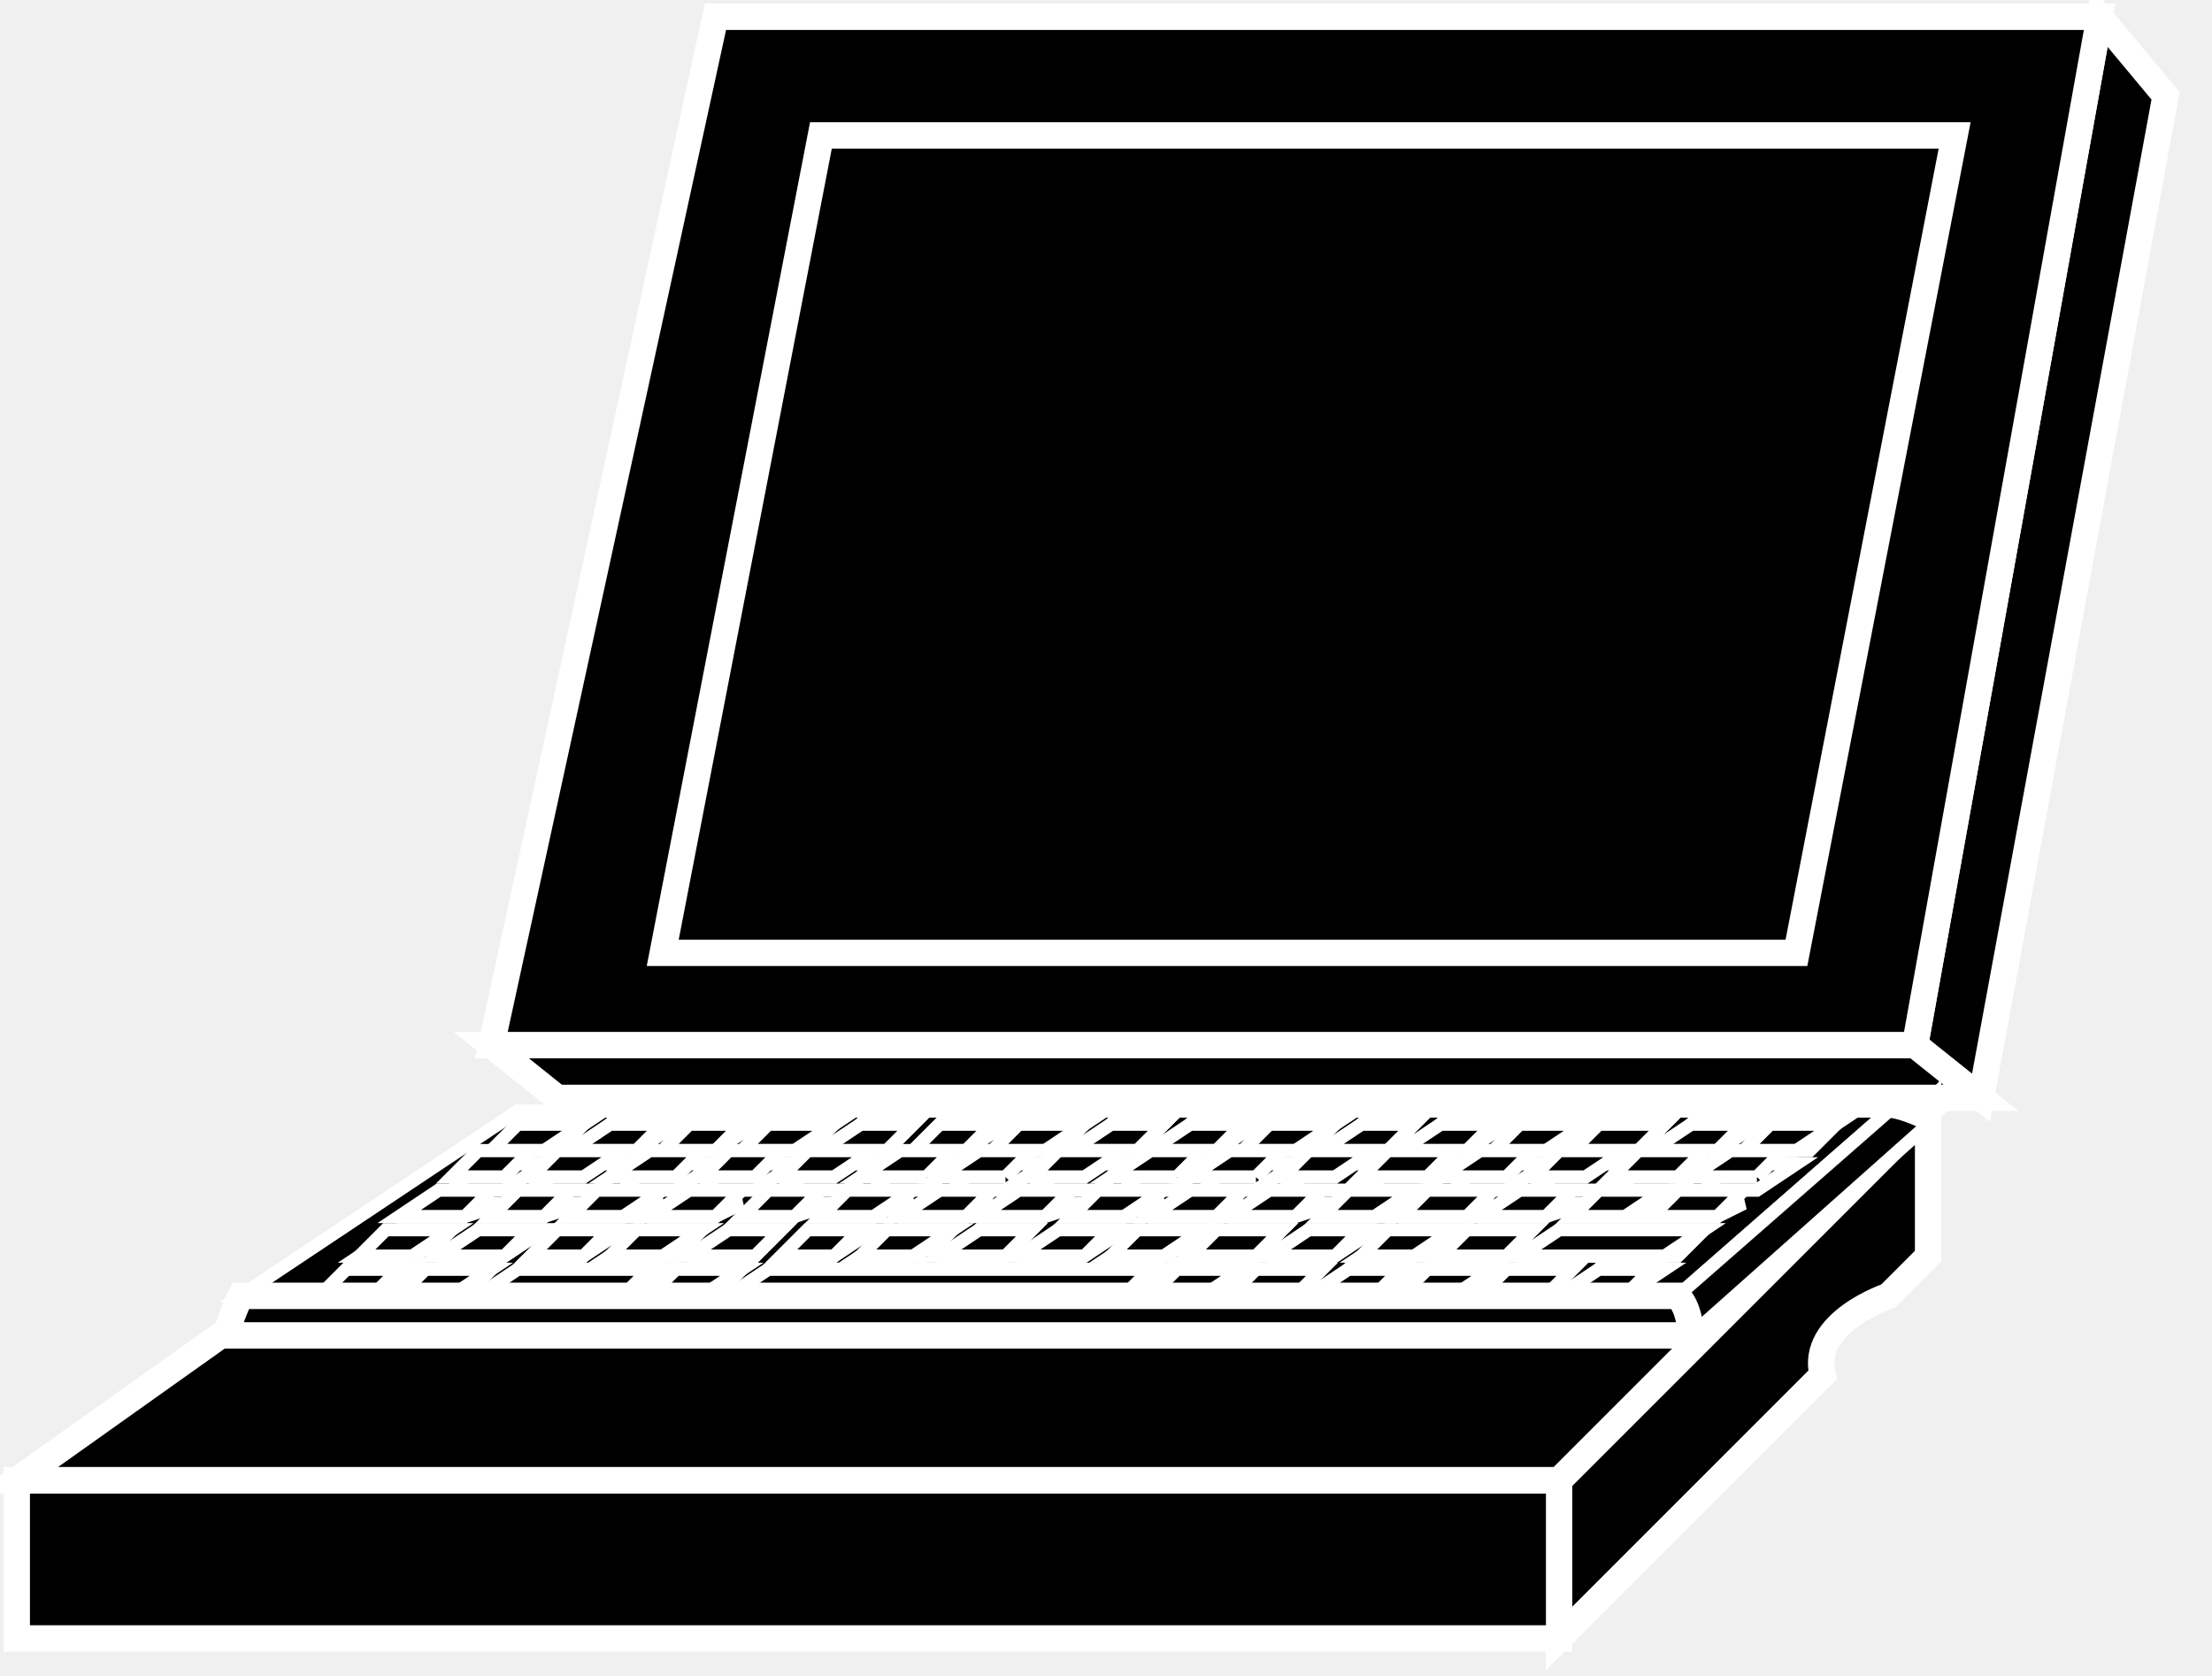
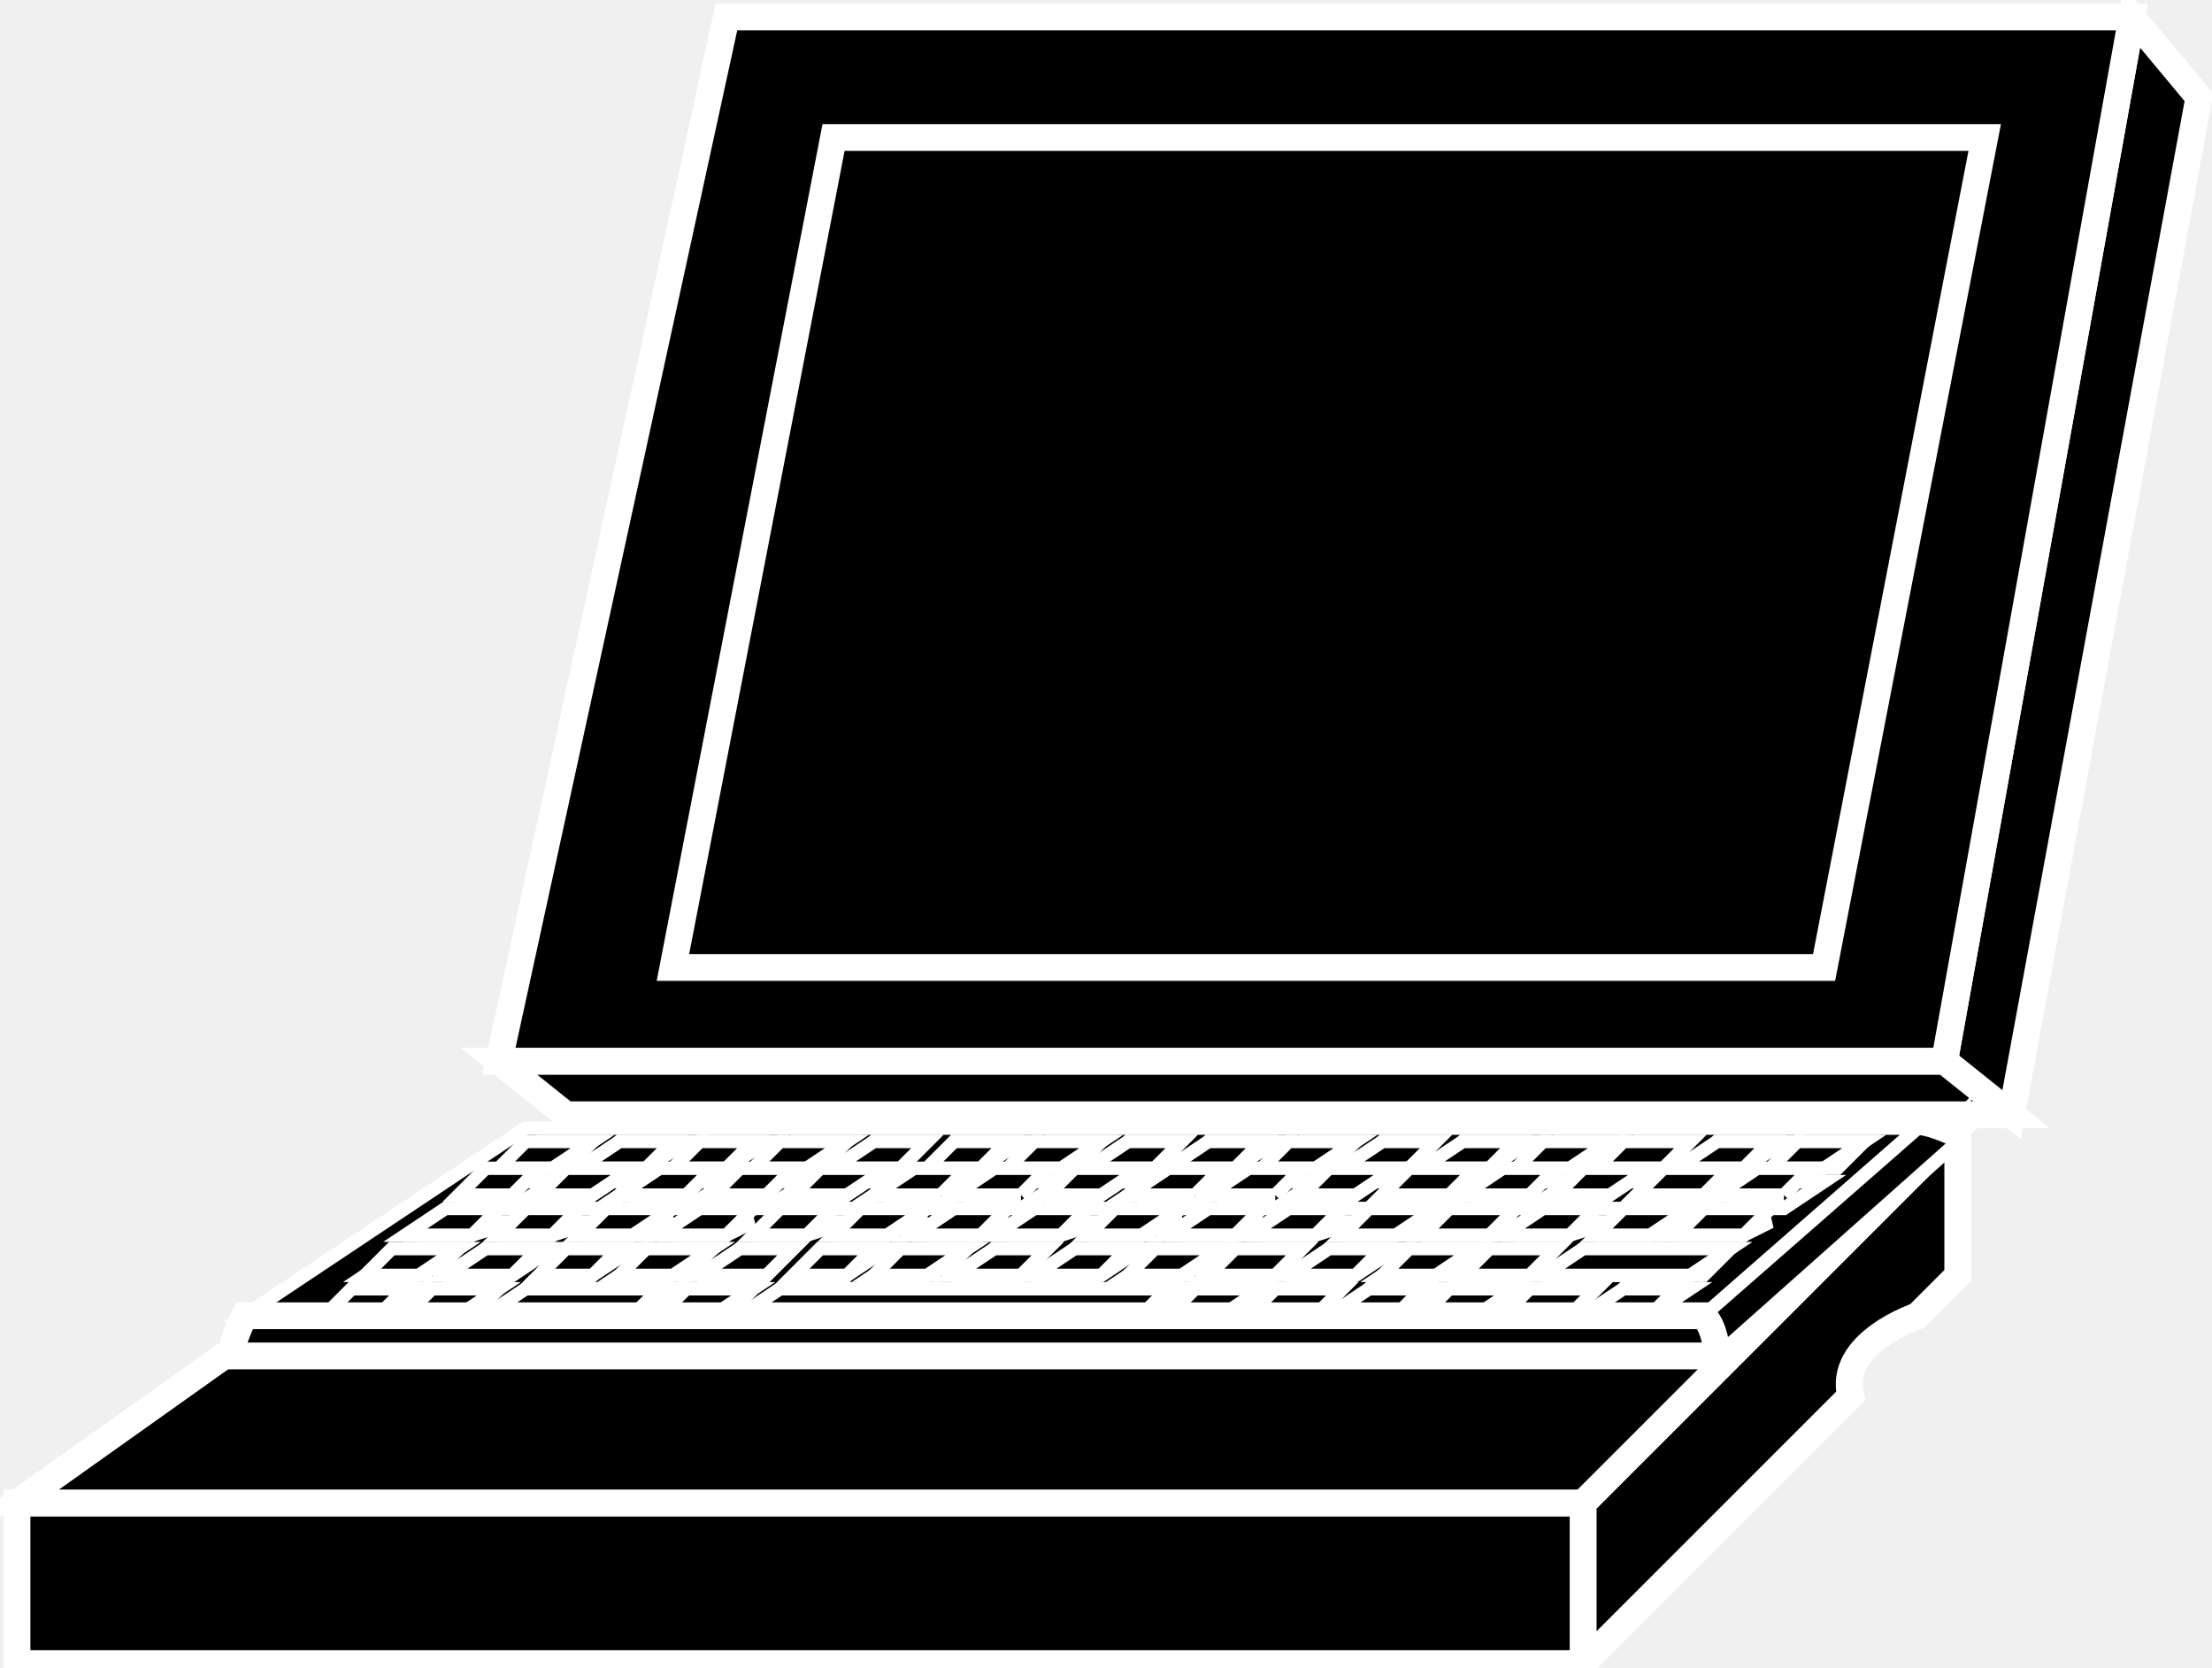
- <svg xmlns="http://www.w3.org/2000/svg" xmlns:xlink="http://www.w3.org/1999/xlink" viewBox="0 0 66 50" fill="#fff" fill-rule="evenodd" stroke="#000" stroke-linecap="round" stroke-linejoin="round">
+ <svg xmlns="http://www.w3.org/2000/svg" xmlns:xlink="http://www.w3.org/1999/xlink" viewBox="0 0 65 49" fill="#fff" fill-rule="evenodd" stroke="#000" stroke-linecap="round" stroke-linejoin="round">
  <style>.B{fill:#000}.C{stroke:#fff}.D{stroke-linejoin:miter}.E{stroke-width:.787}.F{stroke:none}.G{stroke-width:.393}</style>
  <use xlink:href="#A" x=".5" y=".5" />
  <symbol id="A" overflow="visible">
    <g class="B C D E">
      <path d="M62.148 0l1.967 2.36-5.507 29.893-1.967-1.573L62.148 0z" />
      <path d="M14.16 30.681l1.967 1.573h42.481l-1.967-1.573H14.16z" />
    </g>
    <use xlink:href="#C" class="B F" />
    <use xlink:href="#C" fill="none" class="C D E" />
    <path d="M0 43.661v4.72h46.02v-4.72H0z" class="B F" />
    <g class="C D">
      <g class="E">
        <path d="M0 43.661v4.72h46.02v-4.72H0" stroke-linecap="square" fill="none" />
        <path d="M14.947 33.04l42.087-.393L46.02 43.66H0l14.947-10.62z" class="B" />
      </g>
      <path d="M6.687 38.154h42.874l6.293-5.507H14.947l-8.26 5.507z" class="B G" />
    </g>
    <use xlink:href="#D" class="B F" />
    <g class="C D">
      <use xlink:href="#D" fill="none" class="G" />
      <g class="B">
        <g class="E">
          <path d="M56.64 30.68L62.147 0h-41.3L14.16 30.68h42.48z" />
          <path d="M53.101 27.927l4.72-24.387H23.994l-4.72 24.387h33.827z" />
        </g>
        <g class="G">
          <path d="M16.127 33.827l.787-.787H15.34l-1.18.787h1.967z" />
          <use xlink:href="#E" />
          <use xlink:href="#E" x="2.36" />
          <use xlink:href="#F" />
          <use xlink:href="#G" />
          <use xlink:href="#E" x="9.833" />
          <use xlink:href="#F" x="7.473" />
          <use xlink:href="#G" x="7.473" />
          <use xlink:href="#E" x="17.306" />
          <path d="M38.547 33.827l.787-.787H37.76l-1.18.787h1.967z" />
          <use xlink:href="#G" x="14.947" />
          <use xlink:href="#E" x="24.78" />
          <use xlink:href="#F" x="22.42" />
          <use xlink:href="#F" x="24.78" />
          <use xlink:href="#E" x="32.253" />
          <use xlink:href="#H" />
          <use xlink:href="#E" x="-3.934" y="1.18" />
          <path d="M17.307 35.007l.787-.787H16.52l-1.18.787h1.967z" />
          <use xlink:href="#E" x="1.18" y="1.18" />
          <use xlink:href="#E" x="3.54" y="1.18" />
          <use xlink:href="#F" x="1.18" y="1.18" />
          <use xlink:href="#G" x="1.18" y="1.18" />
          <path d="M29.5 35.007l1.18-.787h-1.967l-.787.787H29.5z" />
          <use xlink:href="#F" x="8.653" y="1.18" />
          <use xlink:href="#G" x="8.653" y="1.18" />
          <use xlink:href="#E" x="18.486" y="1.18" />
          <path d="M39.727 35.007l.787-.787H38.94l-1.18.787h1.967zm2.36 0l.787-.787H41.3l-1.18.787h1.967z" />
          <use xlink:href="#E" x="25.96" y="1.18" />
          <use xlink:href="#F" x="23.6" y="1.18" />
          <use xlink:href="#F" x="25.96" y="1.18" />
          <use xlink:href="#E" x="33.433" y="1.18" />
          <use xlink:href="#I" />
          <use xlink:href="#I" x="2.36" />
          <path d="M18.487 35.793l.787-.393H17.7l-1.18.393h1.967z" />
          <use xlink:href="#J" />
          <use xlink:href="#I" x="9.834" />
          <use xlink:href="#K" />
          <use xlink:href="#J" x="7.473" />
          <use xlink:href="#I" x="17.307" />
          <use xlink:href="#K" x="7.473" />
          <use xlink:href="#J" x="14.946" />
          <use xlink:href="#I" x="24.78" />
          <path d="M40.907 35.793l.787-.393H40.12l-1.18.393h1.967zm2.36 0l.787-.393H42.48l-1.18.393h1.967z" />
          <use xlink:href="#I" x="32.254" />
          <path d="M48.381 35.793l.787-.393h-1.967l-.787.393h1.967z" />
          <use xlink:href="#K" x="24.78" />
          <use xlink:href="#F" x="-11.407" y="3.147" />
          <use xlink:href="#E" x="-3.934" y="3.147" />
          <use xlink:href="#E" x="-1.574" y="3.147" />
          <path d="M19.667 36.974l.787-.787H18.88l-1.18.787h1.967z" />
          <use xlink:href="#G" x="-3.933" y="3.147" />
          <use xlink:href="#E" x="5.9" y="3.147" />
          <use xlink:href="#F" x="3.54" y="3.147" />
          <path d="M29.5 36.974l.787-.787h-1.573l-.787.787H29.5z" />
          <use xlink:href="#E" x="13.373" y="3.147" />
          <use xlink:href="#F" x="11.013" y="3.147" />
          <use xlink:href="#F" x="13.373" y="3.147" />
          <use xlink:href="#E" x="20.846" y="3.147" />
          <path d="M42.087 36.974l.787-.787H41.3l-1.18.787h1.967zm2.36 0l.787-.787H43.66l-1.18.787h1.967zm3.147 0h1.967l.787-.787h-4.327l-.787.787h2.36zm-36.974 1.18l1.18-.787H9.834l-.787.787h1.573z" />
          <use xlink:href="#F" x="-10.227" y="4.327" />
          <path d="M16.52 38.154h1.573l1.18-.787h-4.327l-.787.787h2.36zm4.327 0l.787-.787H20.06l-1.18.787h1.967zm10.62 0h1.573l1.18-.787h-11.8l-.787.787h9.833z" />
          <use xlink:href="#F" x="12.193" y="4.327" />
          <use xlink:href="#F" x="14.553" y="4.327" />
          <use xlink:href="#E" x="22.026" y="4.327" />
          <path d="M43.267 38.154l.787-.787H42.48l-1.18.787h1.967zm2.36 0l.787-.787H44.84l-1.18.787h1.967z" />
          <use xlink:href="#E" x="29.5" y="4.327" />
          <use xlink:href="#E" x="-2.754" />
          <path d="M18.487 33.827l.787-.787H17.7l-1.18.787h1.967z" />
          <use xlink:href="#G" x="-5.113" />
          <use xlink:href="#E" x="4.72" />
          <use xlink:href="#F" x="2.36" />
          <use xlink:href="#G" x="2.36" />
          <use xlink:href="#E" x="12.193" />
          <use xlink:href="#F" x="9.833" />
          <use xlink:href="#F" x="12.193" />
          <use xlink:href="#E" x="19.666" />
          <path d="M40.907 33.827l.787-.787H40.12l-1.18.787h1.967zm2.36 0l.787-.787H42.48l-1.18.787h1.967z" />
          <use xlink:href="#E" x="27.14" />
          <use xlink:href="#H" x="-5.113" />
          <use xlink:href="#F" x="27.14" />
          <path d="M53.1 33.827l1.18-.787h-1.967l-.787.787H53.1z" />
          <use xlink:href="#G" x="-11.407" y="0.787" />
          <use xlink:href="#E" x="-1.574" y="0.787" />
          <path d="M19.667 34.614l.787-.787H18.88l-1.18.787h1.967z" />
          <use xlink:href="#G" x="-3.933" y="0.787" />
          <use xlink:href="#E" x="5.9" y="0.787" />
          <use xlink:href="#F" x="3.54" y="0.787" />
          <use xlink:href="#F" x="5.9" y="0.787" />
          <use xlink:href="#E" x="13.373" y="0.787" />
          <use xlink:href="#F" x="11.013" y="0.787" />
          <use xlink:href="#F" x="13.373" y="0.787" />
          <use xlink:href="#E" x="20.846" y="0.787" />
          <use xlink:href="#H" x="-11.407" y="0.787" />
          <path d="M44.447 34.614l.787-.787H43.66l-1.18.787h1.967z" />
          <use xlink:href="#E" x="28.32" y="0.787" />
          <use xlink:href="#H" x="-3.933" y="0.787" />
          <use xlink:href="#F" x="28.32" y="0.787" />
          <use xlink:href="#F" x="-10.227" y="1.967" />
          <use xlink:href="#G" x="-10.227" y="1.967" />
          <use xlink:href="#E" x="-0.394" y="1.967" />
          <path d="M20.847 35.794l.787-.787H20.06l-1.18.787h1.967z" />
          <use xlink:href="#G" x="-2.753" y="1.967" />
          <use xlink:href="#E" x="7.08" y="1.967" />
          <use xlink:href="#F" x="4.72" y="1.967" />
          <use xlink:href="#F" x="7.08" y="1.967" />
          <use xlink:href="#E" x="14.553" y="1.967" />
          <use xlink:href="#F" x="12.193" y="1.967" />
          <use xlink:href="#F" x="14.553" y="1.967" />
          <use xlink:href="#E" x="22.026" y="1.967" />
          <use xlink:href="#H" x="-10.227" y="1.967" />
          <path d="M45.627 35.794l.787-.787H44.84l-1.18.787h1.967z" />
          <use xlink:href="#E" x="29.5" y="1.967" />
          <use xlink:href="#H" x="-2.753" y="1.967" />
          <path d="M11.8 36.974l1.18-.787h-1.967l-.787.787H11.8z" />
          <use xlink:href="#F" x="-9.047" y="3.147" />
          <use xlink:href="#G" x="-9.047" y="3.147" />
          <use xlink:href="#E" x="0.786" y="3.147" />
          <path d="M22.027 36.974l.787-.787H21.24l-1.18.787h1.967z" />
          <use xlink:href="#G" x="-1.573" y="3.147" />
          <use xlink:href="#E" x="8.26" y="3.147" />
          <use xlink:href="#F" x="5.9" y="3.147" />
          <use xlink:href="#F" x="8.26" y="3.147" />
          <use xlink:href="#E" x="15.733" y="3.147" />
          <use xlink:href="#H" x="-16.52" y="3.147" />
          <use xlink:href="#F" x="15.733" y="3.147" />
          <use xlink:href="#E" x="23.206" y="3.147" />
          <path d="M44.447 36.974l.787-.787h-1.967l-.787.787h1.967zm3.147 0h1.573l1.18-.787H46.02l-1.18.787h2.753zm-36.974 1.18l.787-.787H9.834l-.787.787h1.573z" />
          <use xlink:href="#E" x="-5.507" y="4.327" />
          <path d="M16.52 38.154h1.573l.787-.787h-3.933l-1.18.787h2.753z" />
          <use xlink:href="#E" x="1.966" y="4.327" />
          <path d="M31.073 38.154h1.967l.787-.787H22.42l-1.18.787h9.833zm4.327 0l1.18-.787h-1.967l-.787.787H35.4z" />
          <use xlink:href="#H" x="-15.34" y="4.327" />
          <use xlink:href="#F" x="16.913" y="4.327" />
          <use xlink:href="#E" x="24.386" y="4.327" />
          <use xlink:href="#H" x="-7.867" y="4.327" />
          <path d="M47.987 38.154l.787-.787H47.2l-1.18.787h1.967z" />
        </g>
      </g>
    </g>
    <use xlink:href="#L" class="B F" />
    <use xlink:href="#L" fill="none" class="C D E" />
  </symbol>
  <defs>
    <path id="C" d="M57.029 32.653v4.327l-1.18 1.18s-2.36.787-1.967 2.36l-7.867 7.867v-4.72z" />
    <path id="D" d="M49.949 39.34s0-.393-.393-1.18l6.293-5.507c.393 0 1.18.393 1.18.393z" />
    <path id="E" d="M18.487 33.827l1.18-.787h-1.967l-.787.787h1.573z" />
    <path id="F" d="M23.601 33.827l.787-.787h-1.573l-1.18.787h1.967z" />
    <path id="G" d="M25.96 33.827l.787-.787h-1.573l-.787.787h1.573z" />
    <path id="H" d="M53.494 33.827l.787-.787h-1.967l-.787.787h1.967z" />
    <path id="I" d="M13.373 35.793l1.18-.393h-1.967l-.787.393h1.573z" />
    <path id="J" d="M20.847 35.793l.787-.393h-1.573l-.787.393h1.573z" />
    <path id="K" d="M25.961 35.793l.787-.393h-1.573l-1.18.393h1.967z" />
    <path id="L" d="M6.289 39.34c0-.393.393-1.18.393-1.18h42.873c.393.393.393 1.18.393 1.18z" />
  </defs>
</svg>
